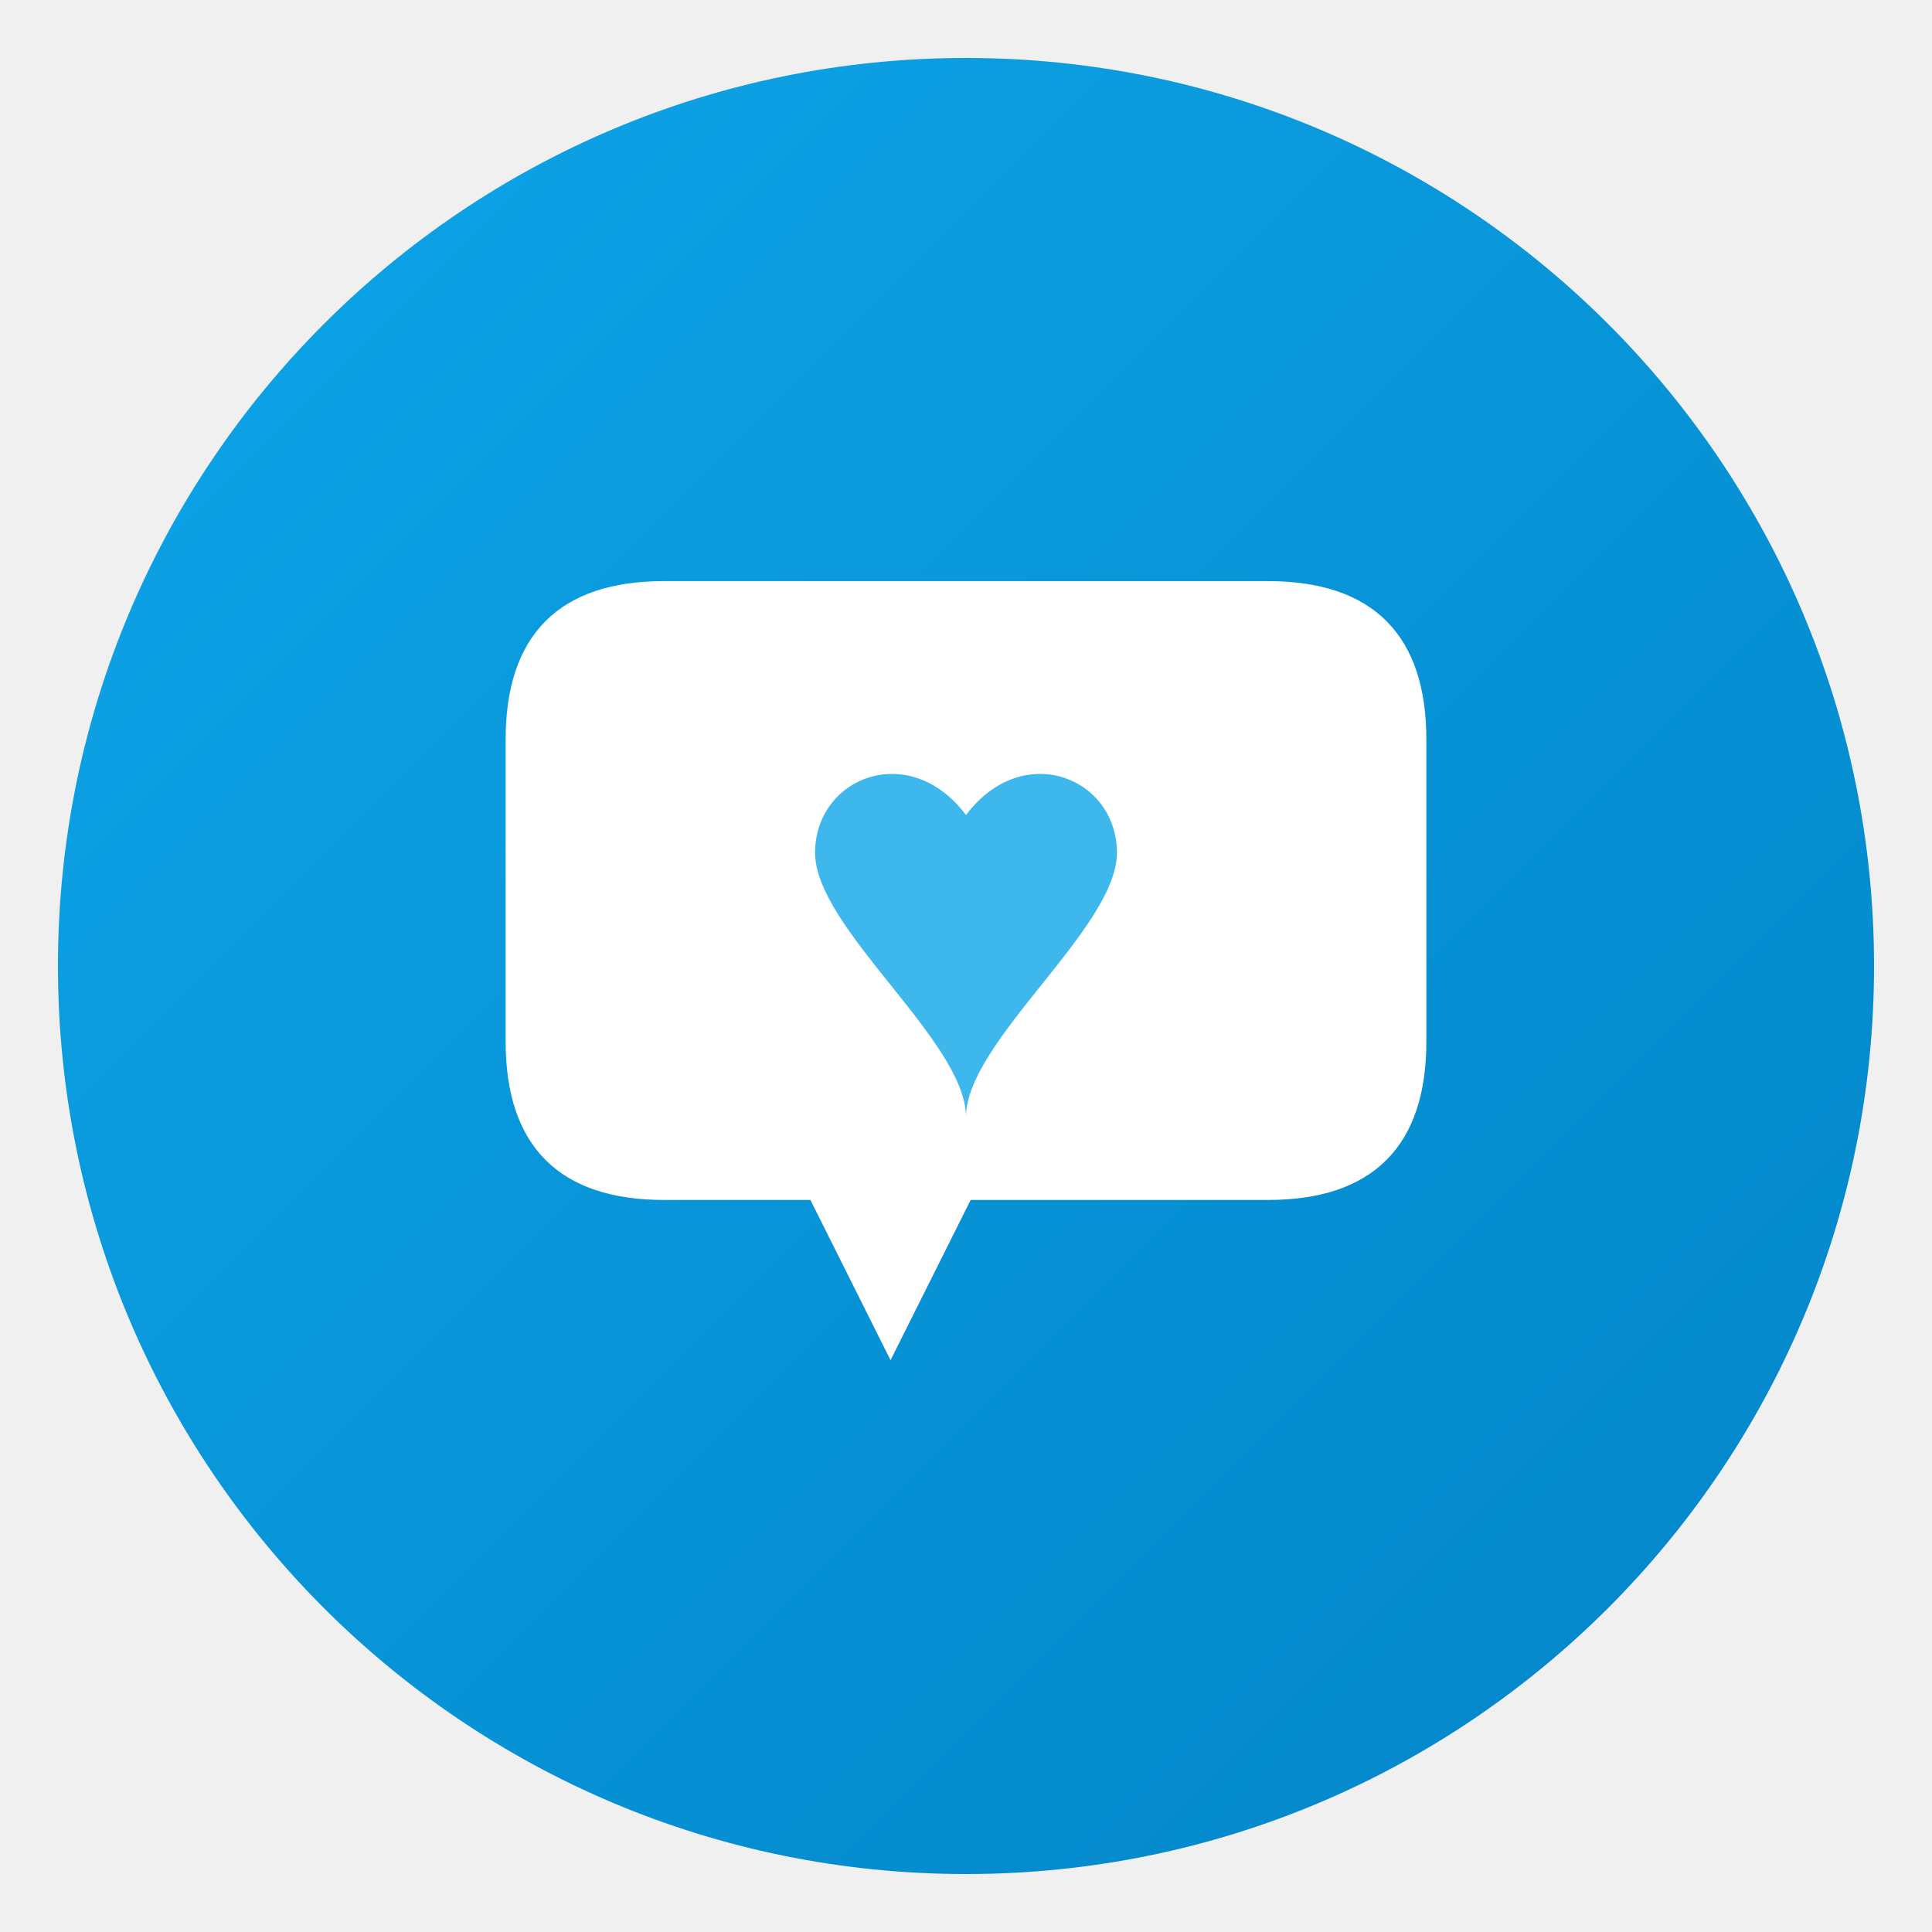
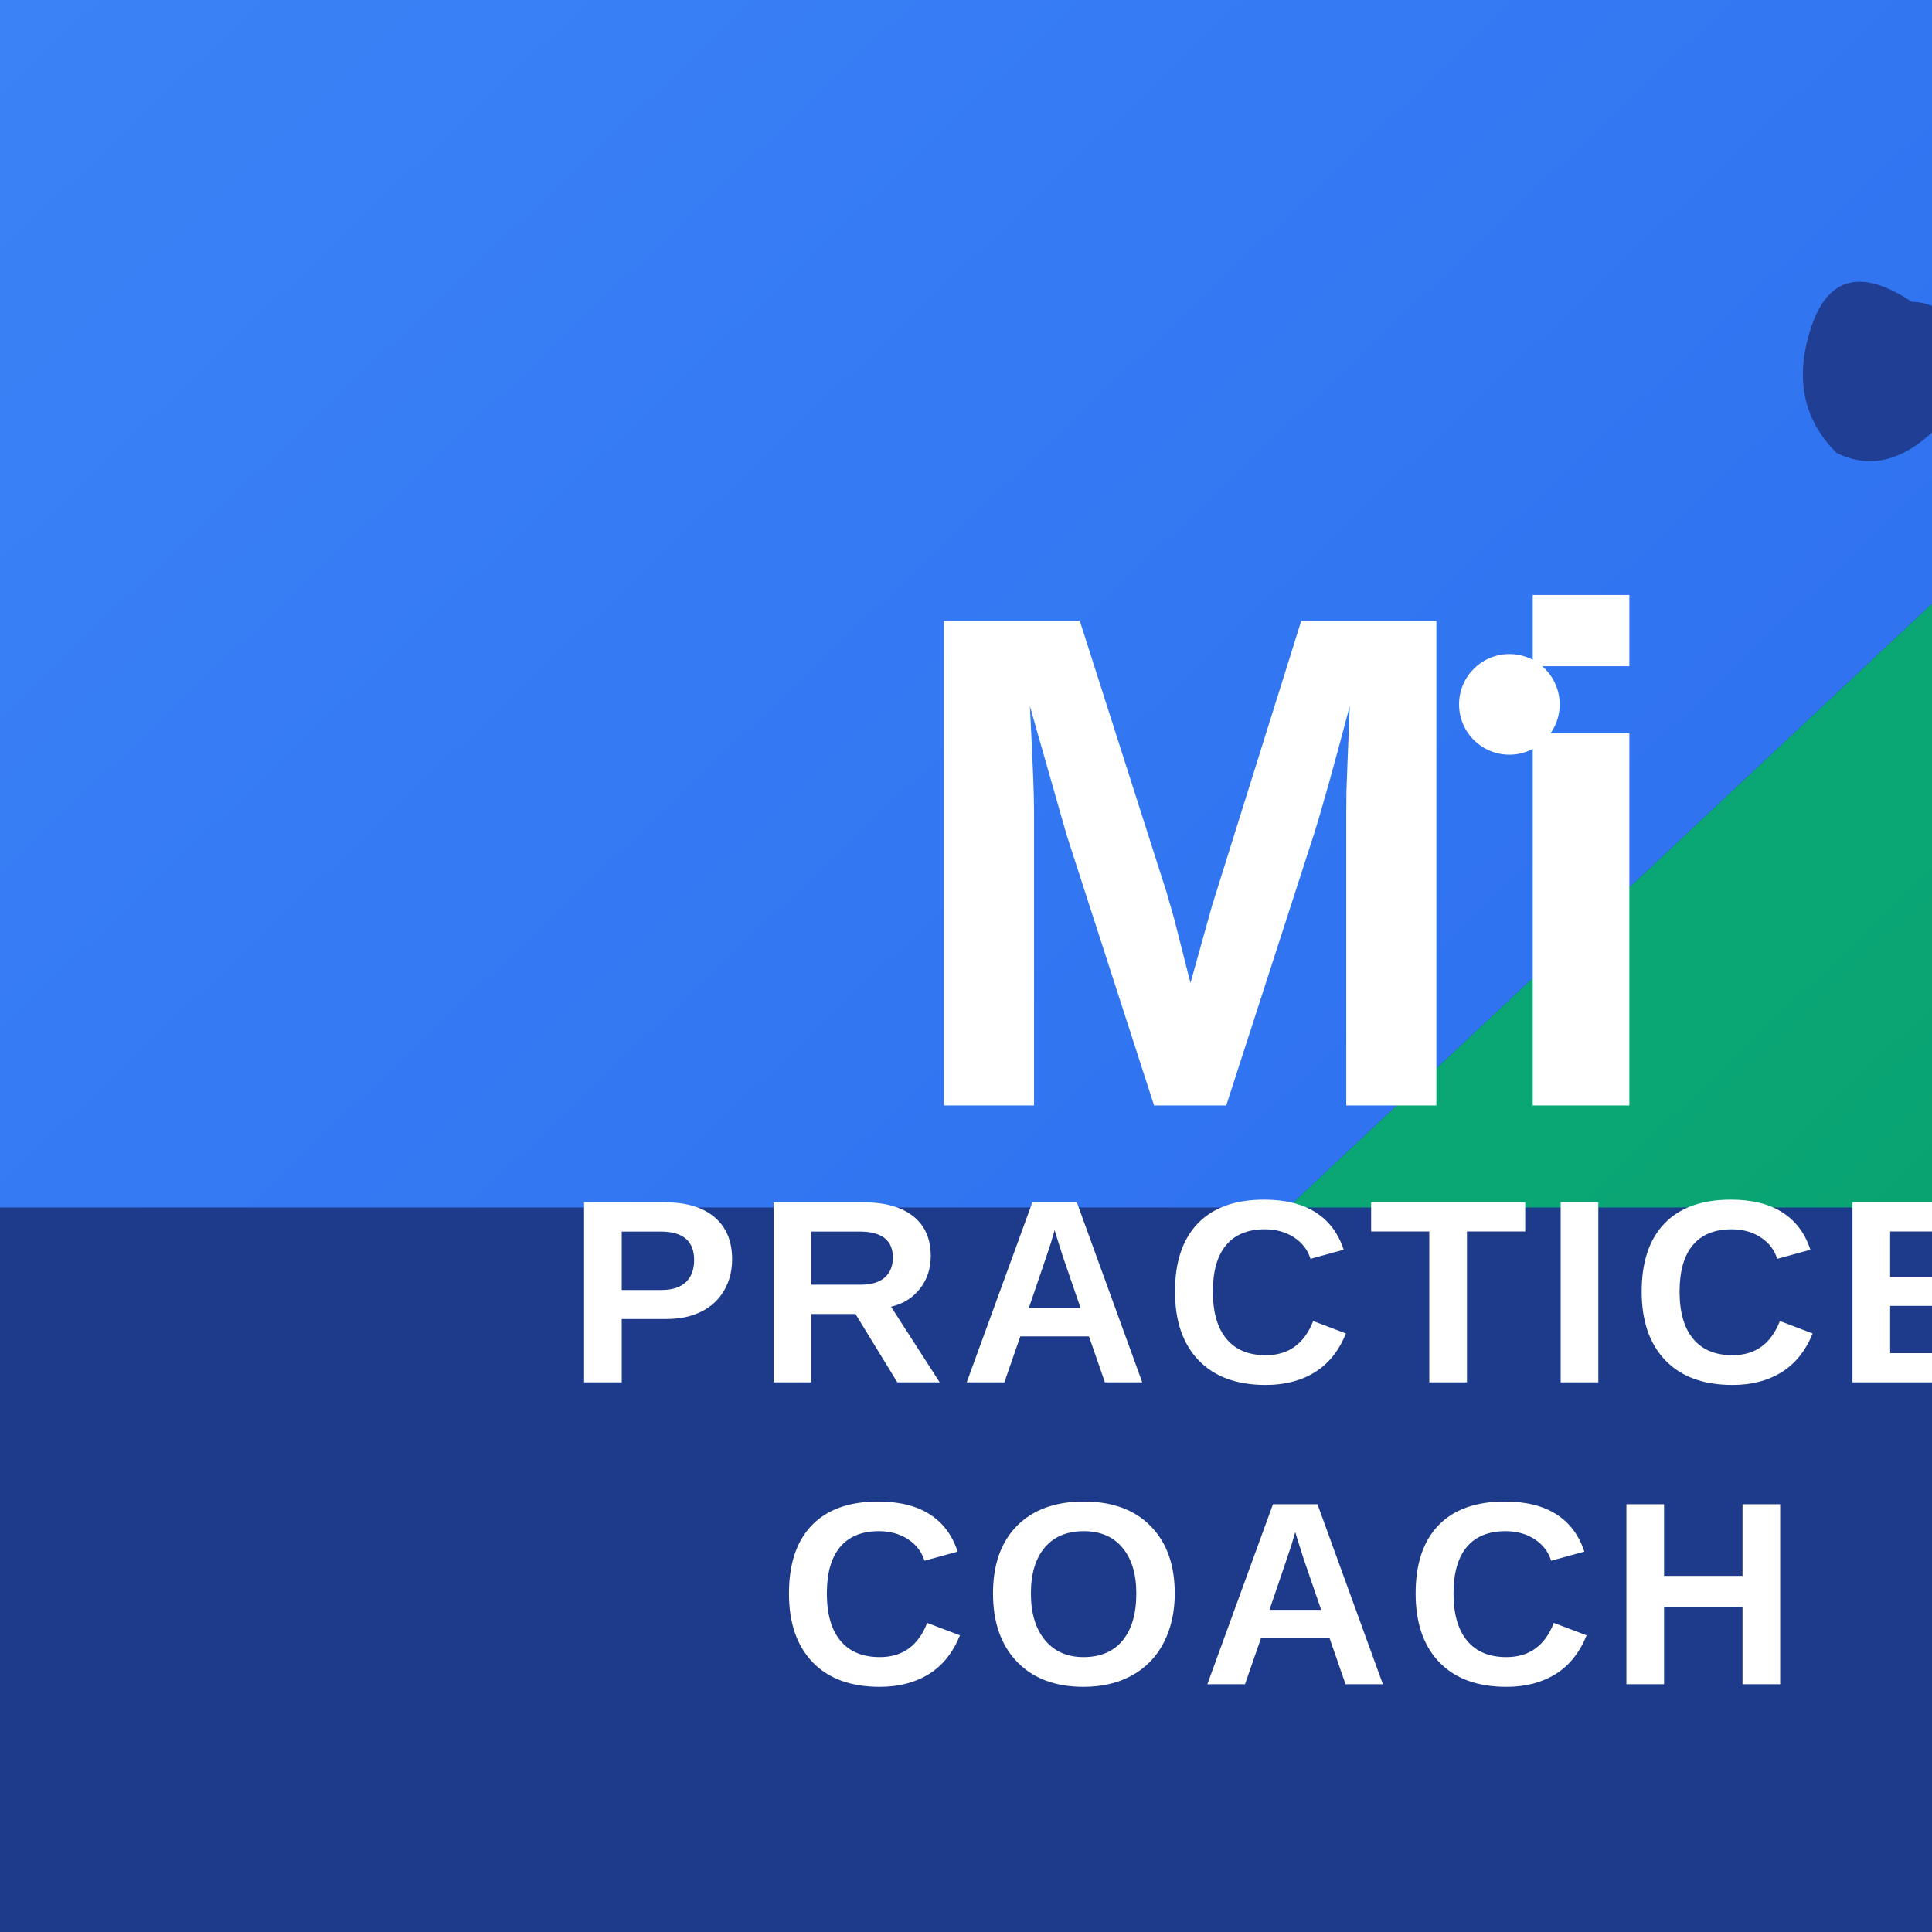
- <svg xmlns="http://www.w3.org/2000/svg" width="384" height="384" viewBox="0 0 384 384">
+ <svg xmlns="http://www.w3.org/2000/svg" viewBox="0 0 384 384" width="384" height="384">
  <defs>
-     <linearGradient id="bgGrad" x1="0%" y1="0%" x2="100%" y2="100%">
-       <stop offset="0%" style="stop-color:#0ea5e9;stop-opacity:1" />
-       <stop offset="100%" style="stop-color:#0284c7;stop-opacity:1" />
+     <linearGradient id="blueGrad" x1="0%" y1="0%" x2="100%" y2="100%">
+       <stop offset="0%" style="stop-color:#3b82f6;stop-opacity:1" />
+       <stop offset="100%" style="stop-color:#2563eb;stop-opacity:1" />
+     </linearGradient>
+     <linearGradient id="greenGrad" x1="0%" y1="0%" x2="100%" y2="100%">
+       <stop offset="0%" style="stop-color:#10b981;stop-opacity:1" />
+       <stop offset="100%" style="stop-color:#059669;stop-opacity:1" />
    </linearGradient>
  </defs>
-   <circle cx="192" cy="192" r="180.48" fill="url(#bgGrad)" />
-   <g transform="translate(192, 192) scale(0.75)">
-     <path d="M-80,-100 Q-120,-100 -120,-60 L-120,20 Q-120,60 -80,60 L-40,60 L-20,100 L0,60 L80,60 Q120,60 120,20 L120,-60 Q120,-100 80,-100 Z" fill="white" stroke="white" stroke-width="4" />
-     <path d="M0,-40 C-15,-60 -40,-50 -40,-30 C-40,-10 0,20 0,40 C0,20 40,-10 40,-30 C40,-50 15,-60 0,-40 Z" fill="#0ea5e9" opacity="0.8" />
+   <rect width="512" height="480" rx="60" fill="#1e3a8a" />
+   <path d="M0,0 L512,0 L0,480 Z" fill="url(#blueGrad)" />
+   <path d="M512,0 L512,480 L0,480 Z" fill="url(#greenGrad)" />
+   <rect x="0" y="240" width="512" height="240" fill="#1e3a8a" />
+   <path d="M256,480 L220,520 L292,520 Z" fill="#1e3a8a" />
+   <g transform="translate(380, 60)">
+     <path d="M0,0 Q-15,-10 -20,5 Q-25,20 -15,30 Q-5,35 5,25 Q10,20 15,25 Q20,30 25,25 Q30,20 25,10 Q20,0 10,5 Q5,0 0,0 Z" fill="#1e3a8a" opacity="0.9" />
+     <circle cx="20" cy="8" r="2.5" fill="#1e3a8a" />
  </g>
+   <text x="256" y="180" font-family="Arial, Helvetica, sans-serif" font-size="140" font-weight="900" fill="white" text-anchor="middle" dominant-baseline="middle">Mi</text>
+   <circle cx="300" cy="140" r="10" fill="white" />
+   <text x="256" y="260" font-family="Arial, Helvetica, sans-serif" font-size="52" font-weight="700" fill="white" text-anchor="middle" dominant-baseline="middle" letter-spacing="3">PRACTICE</text>
+   <text x="256" y="320" font-family="Arial, Helvetica, sans-serif" font-size="52" font-weight="700" fill="white" text-anchor="middle" dominant-baseline="middle" letter-spacing="3">COACH</text>
</svg>
